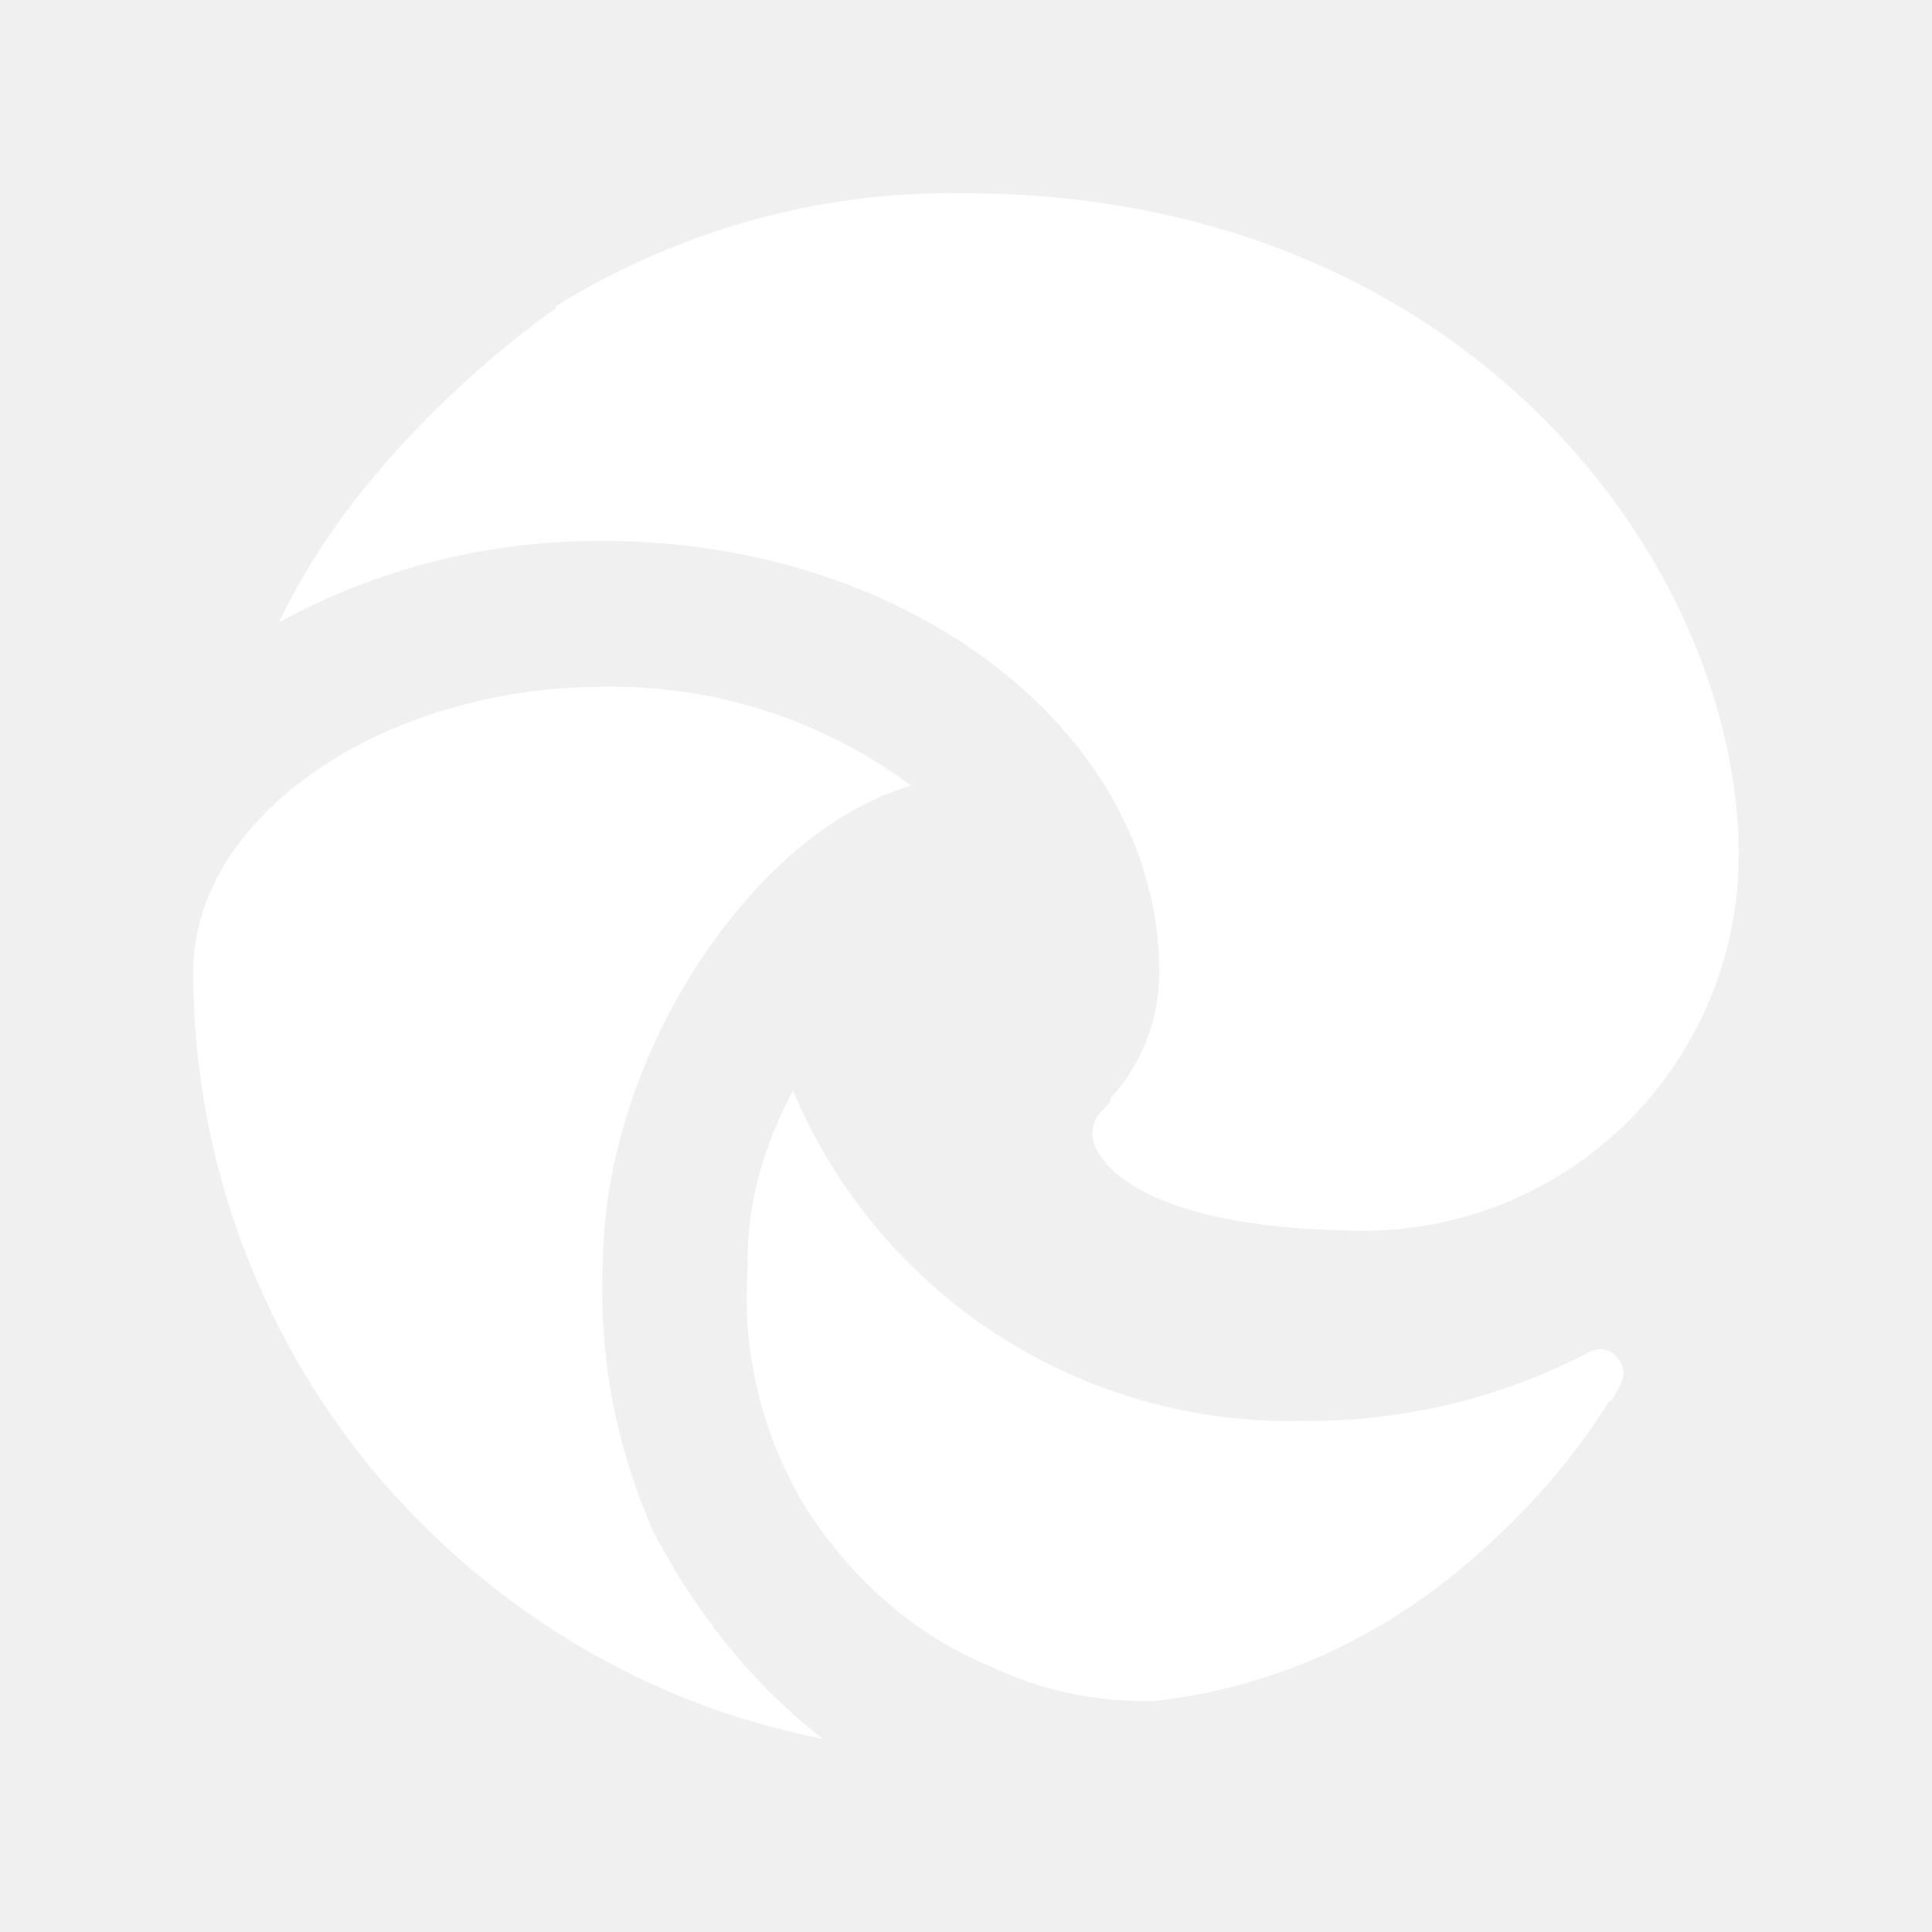
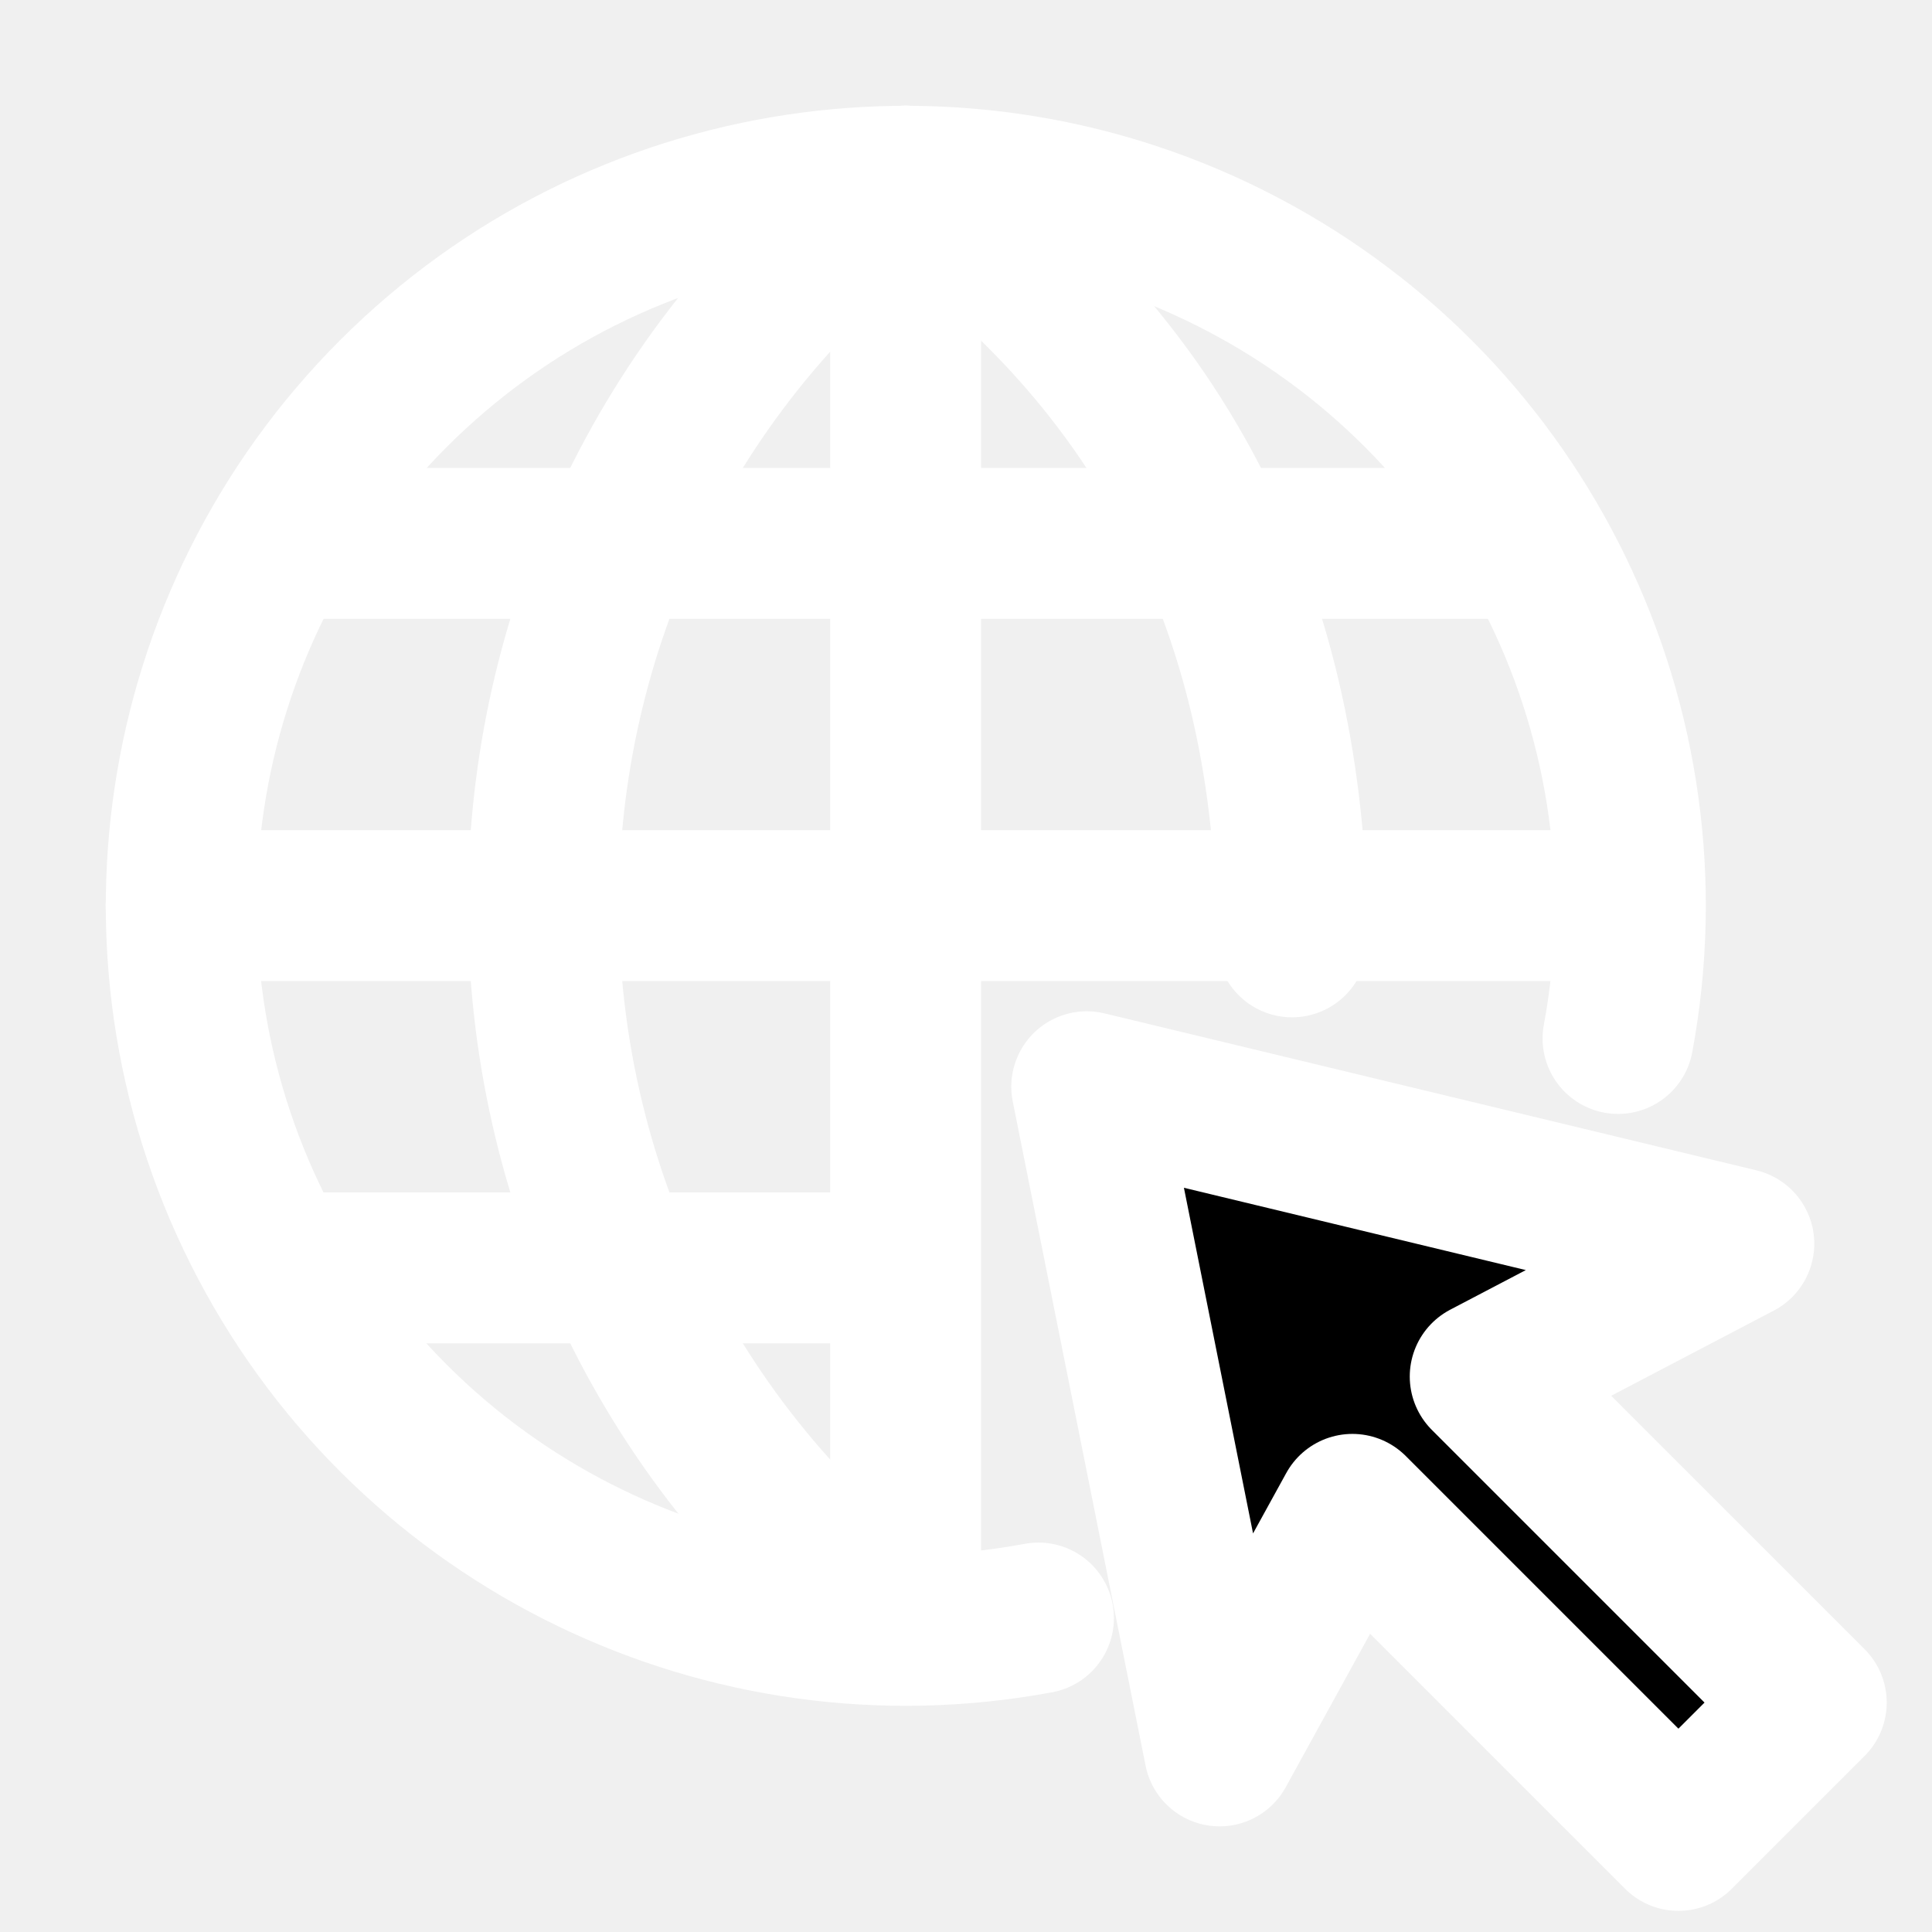
- <svg xmlns="http://www.w3.org/2000/svg" viewBox="0 0 640 640" fill="#FFFFFF">
-   <path d="M184.1 101.4C225.1 76.2 271.7 63.2 319 64C487 64 576 187.8 576 283.5C575.9 316.2 563 347.4 540.1 370.7C517.2 393.9 486.1 407.2 453.4 407.7C378.2 407.7 361.9 384.6 361.9 375.7C361.9 371.9 363.1 369.5 366.7 366.3L367.7 365.1L368.1 363.5C378.6 352 384 337.3 384 321.9C384 243.2 301.8 179.2 200 179.2C162.5 178.9 125.5 188.1 92.5 206.1C119.5 148.6 175.2 108.5 183.8 102.3C184.6 101.7 184.1 101.5 184.1 101.5zM199.7 419.5C198.3 449.5 204.3 479.5 216.1 506.7C229.7 533.1 248.8 557.7 272.6 576C213.1 564.5 161.1 532.1 123.2 486.7C85.1 440.3 64 382.4 64 321.9C64 270.7 126.4 227.5 200 227.5C236.6 226.9 272.4 238.4 301.8 260.2L298.2 261.4C246.7 279 199.7 352.1 199.7 419.5zM533.8 464L533.1 464.1C521.3 482.9 507.2 499.2 490.9 513.6C460.1 541.6 422.8 559.1 382.1 563.5C363.5 563.8 345.3 560.3 328.3 552.1C302.7 541.8 281.2 522.1 266.7 499.1C252.3 475.2 245.6 447.4 247.7 419.5C247.1 399.4 253.1 379.2 262.7 361.3C276.6 394.4 300.2 422.6 330.3 442.1C360.4 461.6 395.8 471.6 431.7 470.7C462.7 471 493.8 464 521.9 450.2L523.8 449.3C527.7 447 531.5 445.4 535.4 449.3C539.9 454.2 537.2 458.5 534.2 463.3C534 463.5 533.9 463.8 533.8 464z" />
+ <svg xmlns="http://www.w3.org/2000/svg" width="16" height="16" viewBox="0 0 16 16" role="img" aria-label="Globo con cursor">
+   <g fill="none" stroke="#FFFFFF" stroke-width="1.25" stroke-linecap="round" stroke-linejoin="round">
+     <path d="M13.4 8.6A6 6 0 1 0 8.6 13.4" />
+     <path d="       M2.4 4.5H12.6       M1.5 7.5H13.5       M2.4 10.5H7.5       M7.5 1.5V13.5     " />
+     <path d="       M7.5 1.5       C3.5 4.5 3.5 10.5 7.5 13.5       M7.5 1.5       C9.8 3.1 10.7 5.3 10.7 7.8     " />
+   </g>
+   <path d="     M9 9     L14.4 10.3     L12.3 11.4     L15 14.1     L13.9 15.2     L11.2 12.5     L10.1 14.5Z   " fill="#000" stroke="#FFFFFF" stroke-width="1.25" stroke-linejoin="round" />
</svg>
